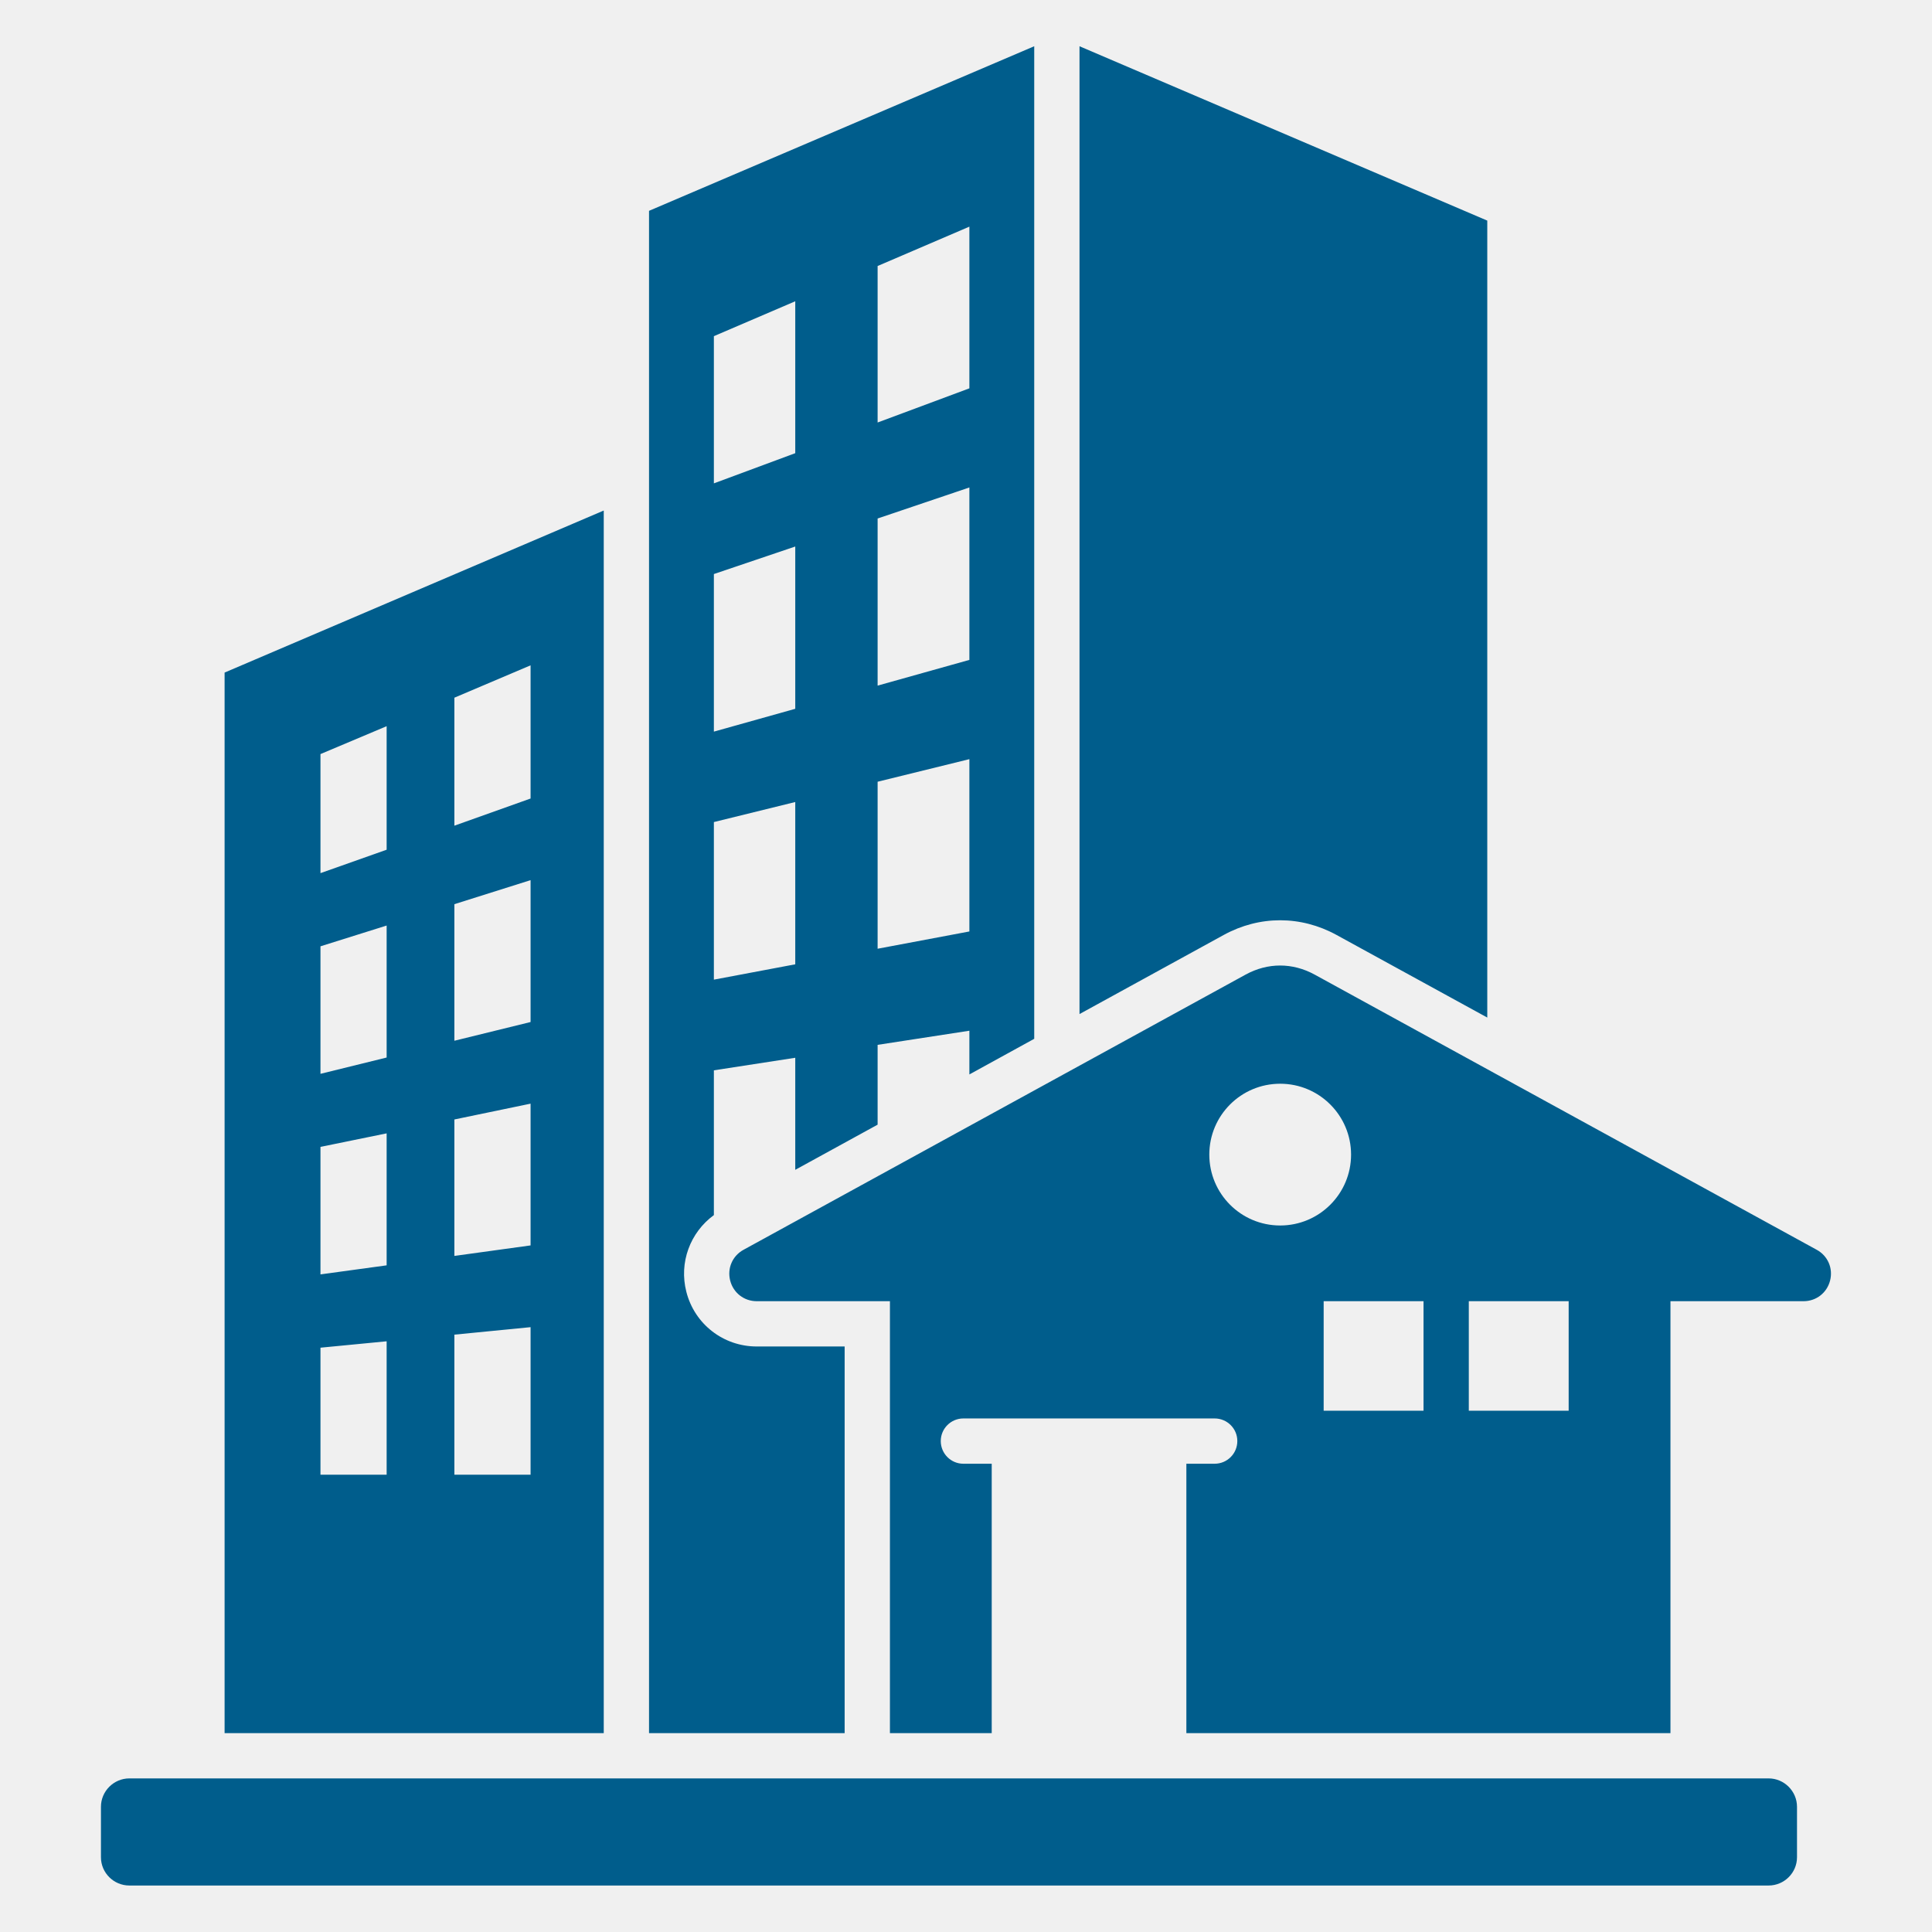
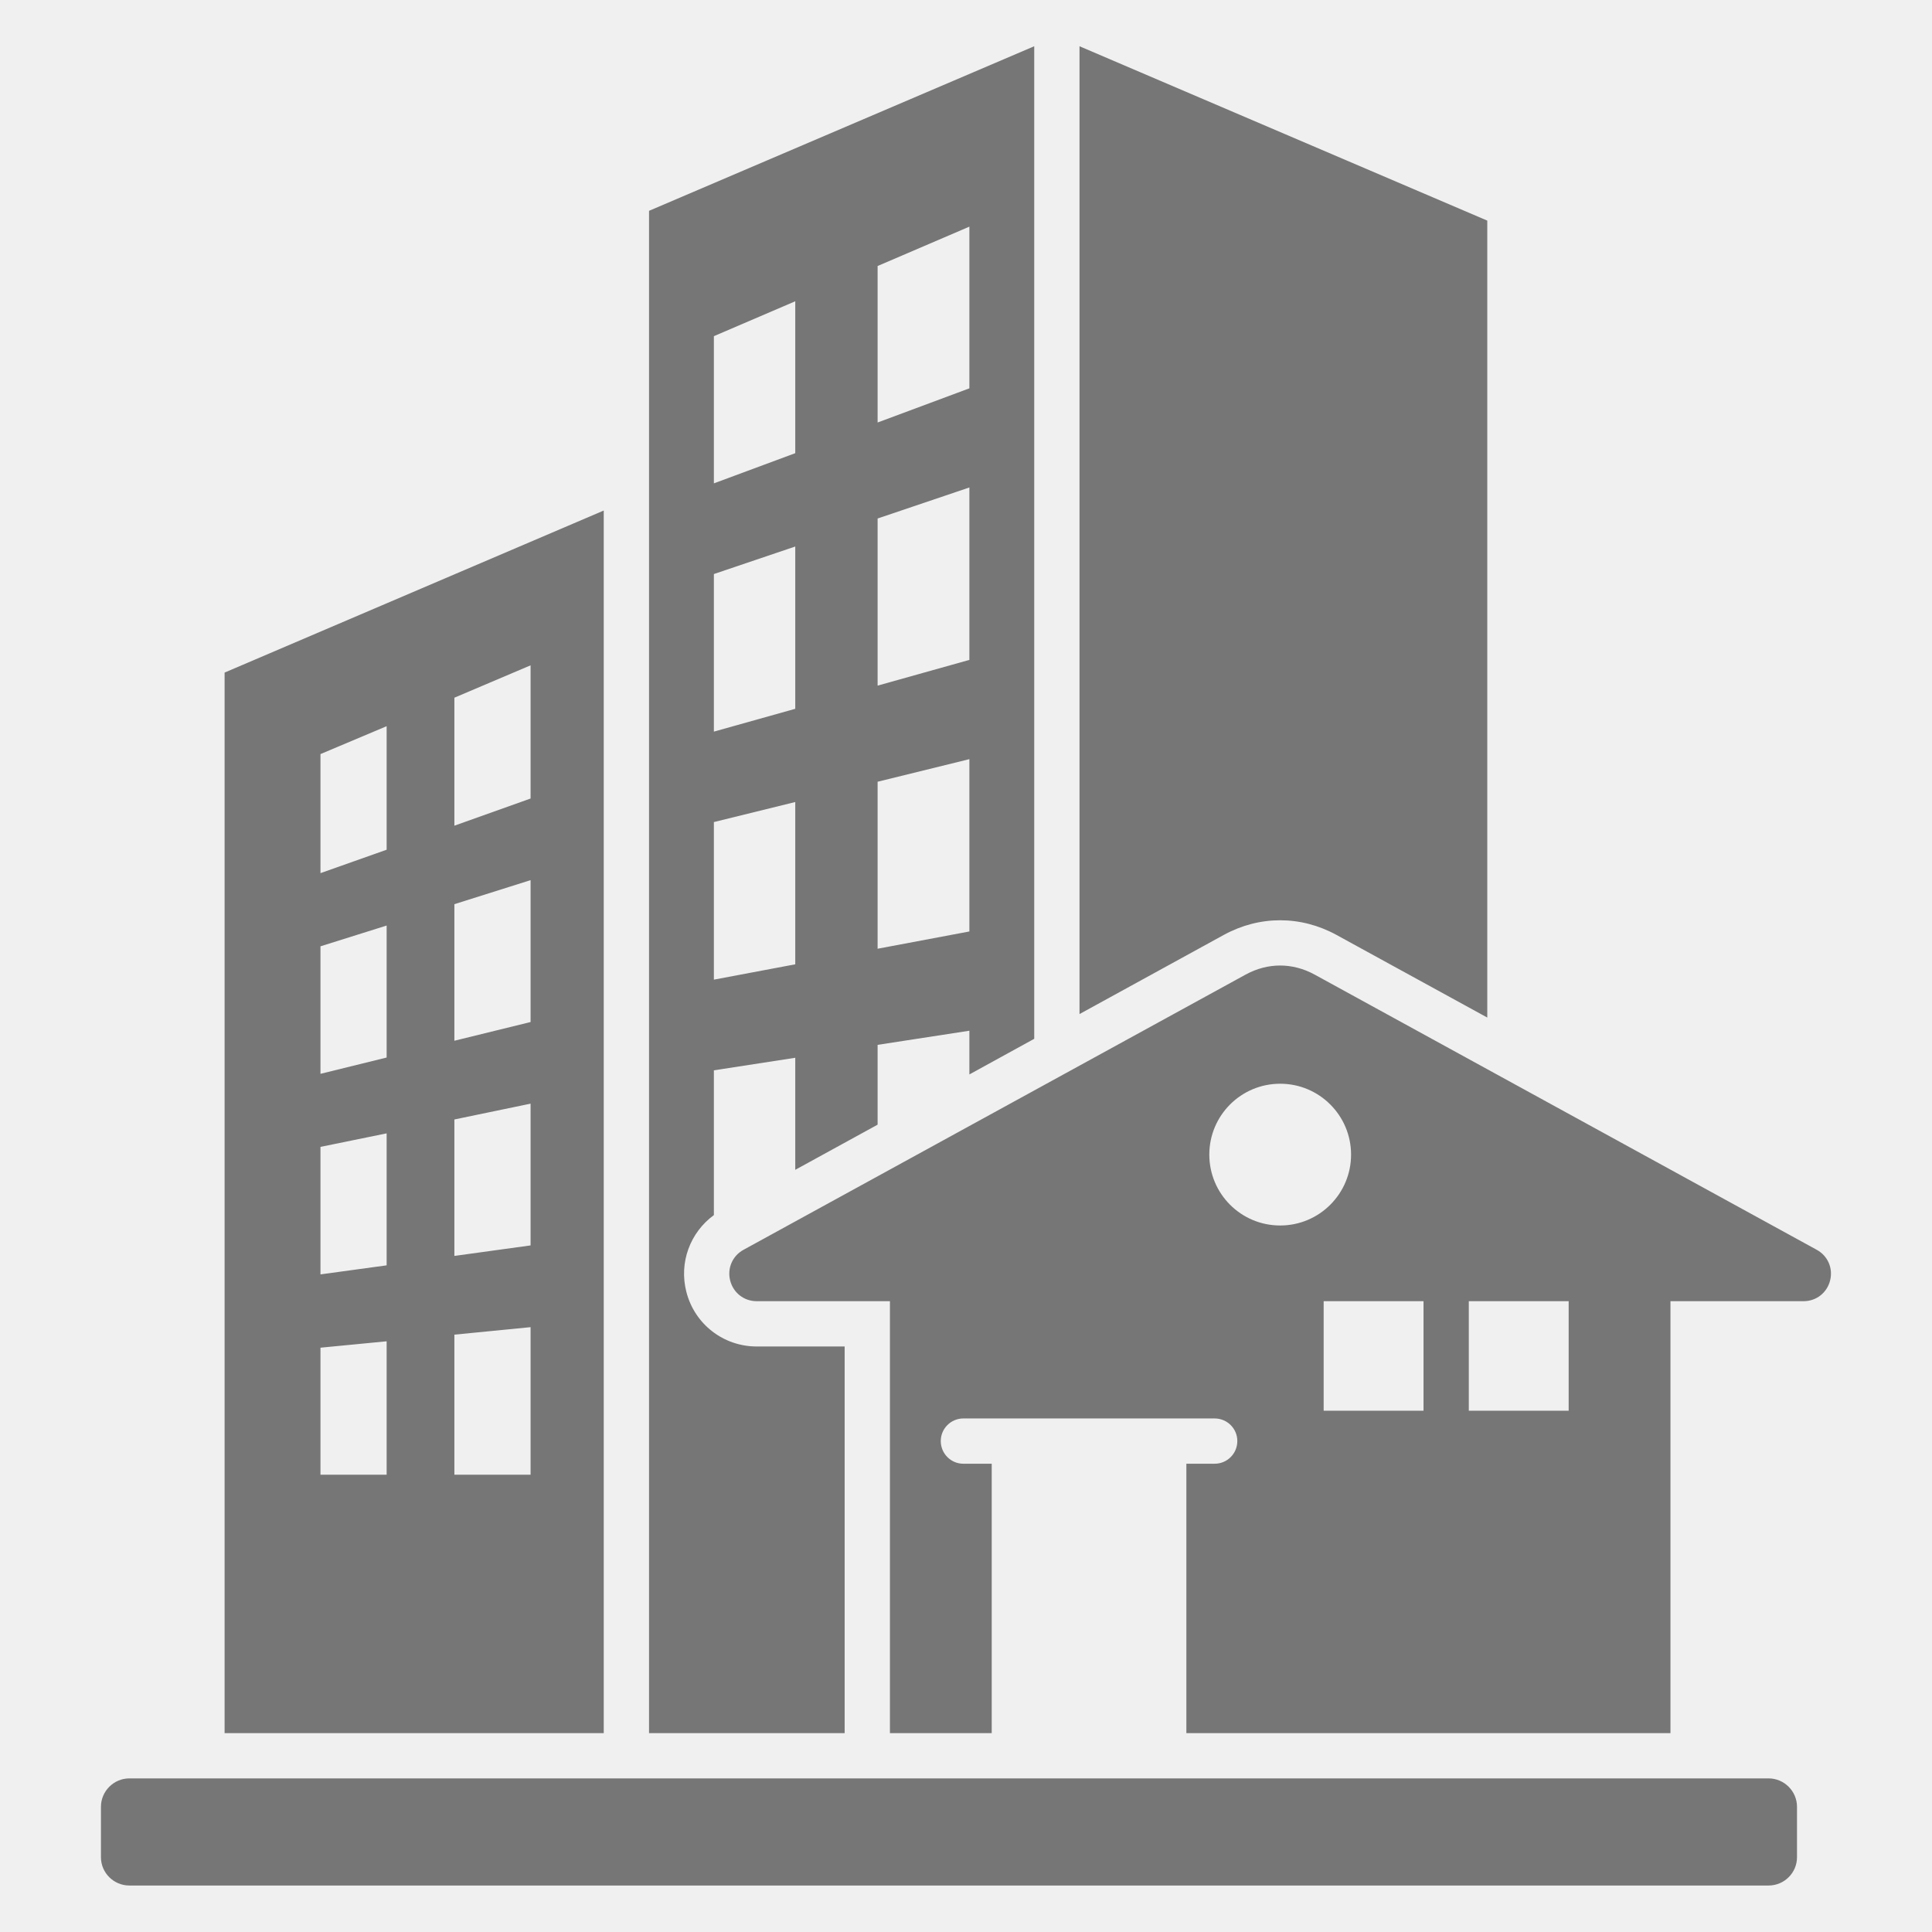
<svg xmlns="http://www.w3.org/2000/svg" width="16" height="16" viewBox="0 0 16 16" fill="none">
-   <g clip-path="url(#clip0_22926_10333)">
-     <path d="M5.375 14.353H6.995V11.151H6.267C5.991 11.151 5.752 10.966 5.684 10.698C5.622 10.456 5.715 10.207 5.912 10.063V8.864L6.586 8.76V9.688L7.268 9.314V8.653L8.028 8.536V8.898L8.565 8.603V0.383L5.375 1.746V14.353ZM8.028 7.714L7.268 7.857V6.474L8.028 6.287V7.714ZM8.028 5.465L7.268 5.678V4.294L8.028 4.037V5.465ZM8.028 1.877V3.216L7.268 3.499L7.268 2.203L8.028 1.877ZM5.912 2.784L6.586 2.495L6.586 3.753L5.912 4.003L5.912 2.784ZM5.912 4.754L6.586 4.526V5.87L5.912 6.059V4.754V4.754ZM5.912 6.808L6.586 6.642V7.986L5.912 8.113V6.808V6.808ZM12.317 1.827V8.427L11.067 7.742C10.772 7.581 10.431 7.581 10.136 7.742L8.94 8.398V0.383L12.317 1.827ZM1.86 5.57V14.353H5V4.228L1.86 5.57ZM3.202 12.213H2.654V11.161L3.202 11.108L3.202 12.213ZM3.202 10.479L2.654 10.554V9.498L3.202 9.386V10.479ZM3.202 8.758L2.654 8.893V7.837L3.202 7.665V8.758ZM3.202 7.037L2.654 7.231V6.245L3.202 6.014L3.202 7.037ZM4.394 12.213H3.763V11.053L4.394 10.991V12.213ZM4.394 10.314L3.763 10.401V9.271L4.394 9.14V10.314ZM4.394 8.464L3.763 8.619V7.488L4.394 7.289V8.464ZM4.394 6.613L3.763 6.838V5.778L4.394 5.51V6.613ZM15.045 10.35L10.887 8.071C10.704 7.971 10.499 7.971 10.316 8.071L6.158 10.35C6.066 10.4 6.021 10.503 6.047 10.605C6.073 10.707 6.162 10.776 6.267 10.776H7.37V14.353H8.213V12.122H7.978C7.875 12.122 7.791 12.038 7.791 11.934C7.791 11.831 7.875 11.747 7.978 11.747H10.059C10.163 11.747 10.247 11.831 10.247 11.934C10.247 12.038 10.163 12.122 10.059 12.122H9.825V14.353H13.834V10.776H14.936C15.041 10.776 15.13 10.707 15.156 10.605C15.182 10.503 15.137 10.4 15.045 10.35ZM10.015 9.562C10.015 9.238 10.277 8.975 10.602 8.975C10.926 8.975 11.189 9.238 11.189 9.562C11.189 9.886 10.926 10.149 10.602 10.149C10.277 10.149 10.015 9.886 10.015 9.562ZM11.789 11.683H10.962V10.776H11.789V11.683ZM12.991 11.683H12.164V10.776H12.991V11.683ZM0.836 15.381V14.963C0.836 14.834 0.942 14.728 1.071 14.728H14.647C14.776 14.728 14.882 14.834 14.882 14.963V15.381C14.882 15.51 14.776 15.615 14.647 15.615H1.071C0.942 15.615 0.836 15.51 0.836 15.381Z" fill="#005D8C" />
+   <g clip-path="url(#clip0_22981_2021)">
+     <path d="M5.375 14.353H6.995V11.151H6.267C5.991 11.151 5.752 10.966 5.684 10.698C5.622 10.456 5.715 10.207 5.912 10.063V8.864L6.586 8.76V9.688L7.268 9.314V8.653L8.028 8.536V8.898L8.565 8.603V0.383L5.375 1.746V14.353ZM8.028 7.714L7.268 7.857V6.474L8.028 6.287V7.714ZM8.028 5.465L7.268 5.678V4.294L8.028 4.037V5.465ZM8.028 1.877V3.216L7.268 3.499L7.268 2.203L8.028 1.877ZM5.912 2.784L6.586 2.495L6.586 3.753L5.912 4.003L5.912 2.784ZM5.912 4.754L6.586 4.526V5.87L5.912 6.059V4.754V4.754ZM5.912 6.808L6.586 6.642V7.986L5.912 8.113V6.808V6.808ZM12.317 1.827V8.427L11.067 7.742C10.772 7.581 10.431 7.581 10.136 7.742L8.94 8.398V0.383L12.317 1.827ZM1.86 5.57V14.353H5V4.228L1.86 5.57ZM3.202 12.213H2.654V11.161L3.202 11.108L3.202 12.213ZM3.202 10.479L2.654 10.554V9.498L3.202 9.386V10.479ZM3.202 8.758L2.654 8.893V7.837L3.202 7.665V8.758ZM3.202 7.037L2.654 7.231V6.245L3.202 6.014L3.202 7.037ZM4.394 12.213H3.763V11.053L4.394 10.991V12.213ZM4.394 10.314L3.763 10.401V9.271L4.394 9.14V10.314ZM4.394 8.464L3.763 8.619V7.488L4.394 7.289V8.464ZM4.394 6.613L3.763 6.838V5.778L4.394 5.51V6.613ZM15.045 10.35L10.887 8.071C10.704 7.971 10.499 7.971 10.316 8.071L6.158 10.35C6.066 10.4 6.021 10.503 6.047 10.605C6.073 10.707 6.162 10.776 6.267 10.776H7.37V14.353H8.213V12.122H7.978C7.875 12.122 7.791 12.038 7.791 11.934C7.791 11.831 7.875 11.747 7.978 11.747H10.059C10.163 11.747 10.247 11.831 10.247 11.934C10.247 12.038 10.163 12.122 10.059 12.122H9.825V14.353H13.834V10.776H14.936C15.041 10.776 15.13 10.707 15.156 10.605C15.182 10.503 15.137 10.4 15.045 10.35ZM10.015 9.562C10.015 9.238 10.277 8.975 10.602 8.975C10.926 8.975 11.189 9.238 11.189 9.562C11.189 9.886 10.926 10.149 10.602 10.149C10.277 10.149 10.015 9.886 10.015 9.562ZM11.789 11.683H10.962V10.776H11.789V11.683ZM12.991 11.683H12.164V10.776H12.991V11.683ZM0.836 15.381V14.963C0.836 14.834 0.942 14.728 1.071 14.728H14.647C14.776 14.728 14.882 14.834 14.882 14.963V15.381C14.882 15.51 14.776 15.615 14.647 15.615H1.071C0.942 15.615 0.836 15.51 0.836 15.381Z" fill="#767676" />
  </g>
  <defs>
-     <clipPath id="clip0_22926_10333">
+     <clipPath id="clip0_22981_2021">
      <rect width="16" height="16" fill="white" />
    </clipPath>
  </defs>
</svg>
